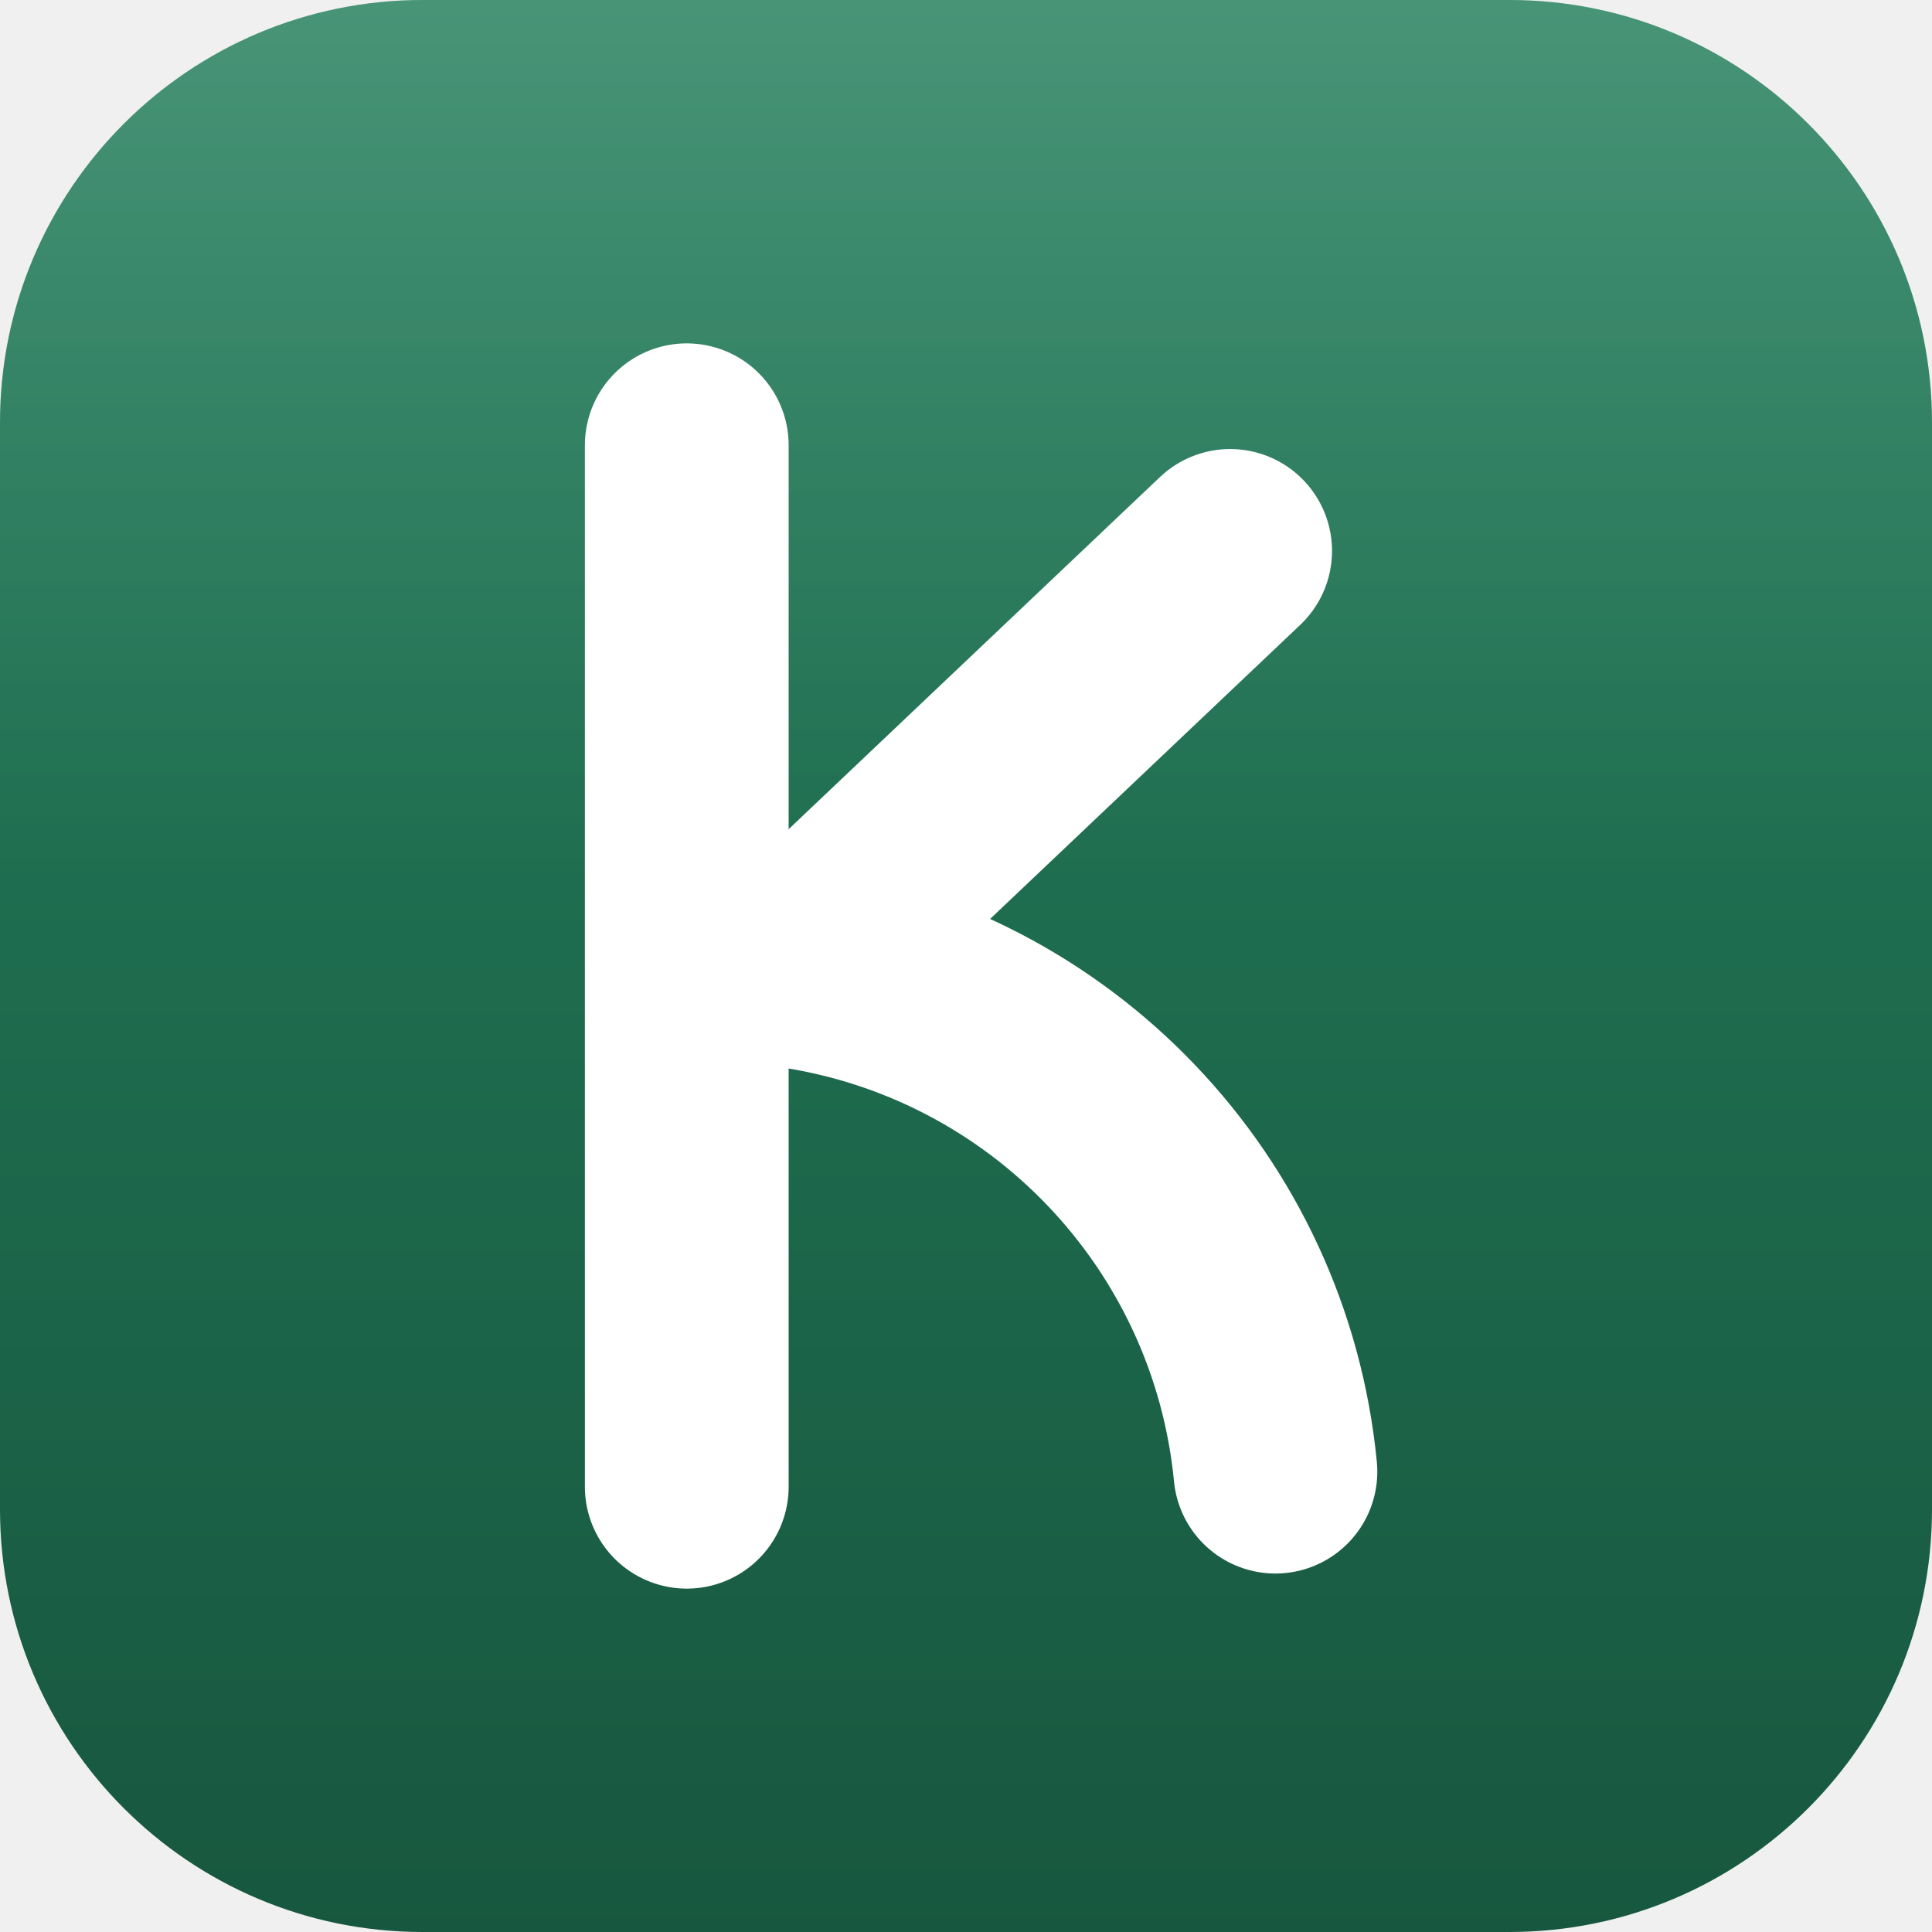
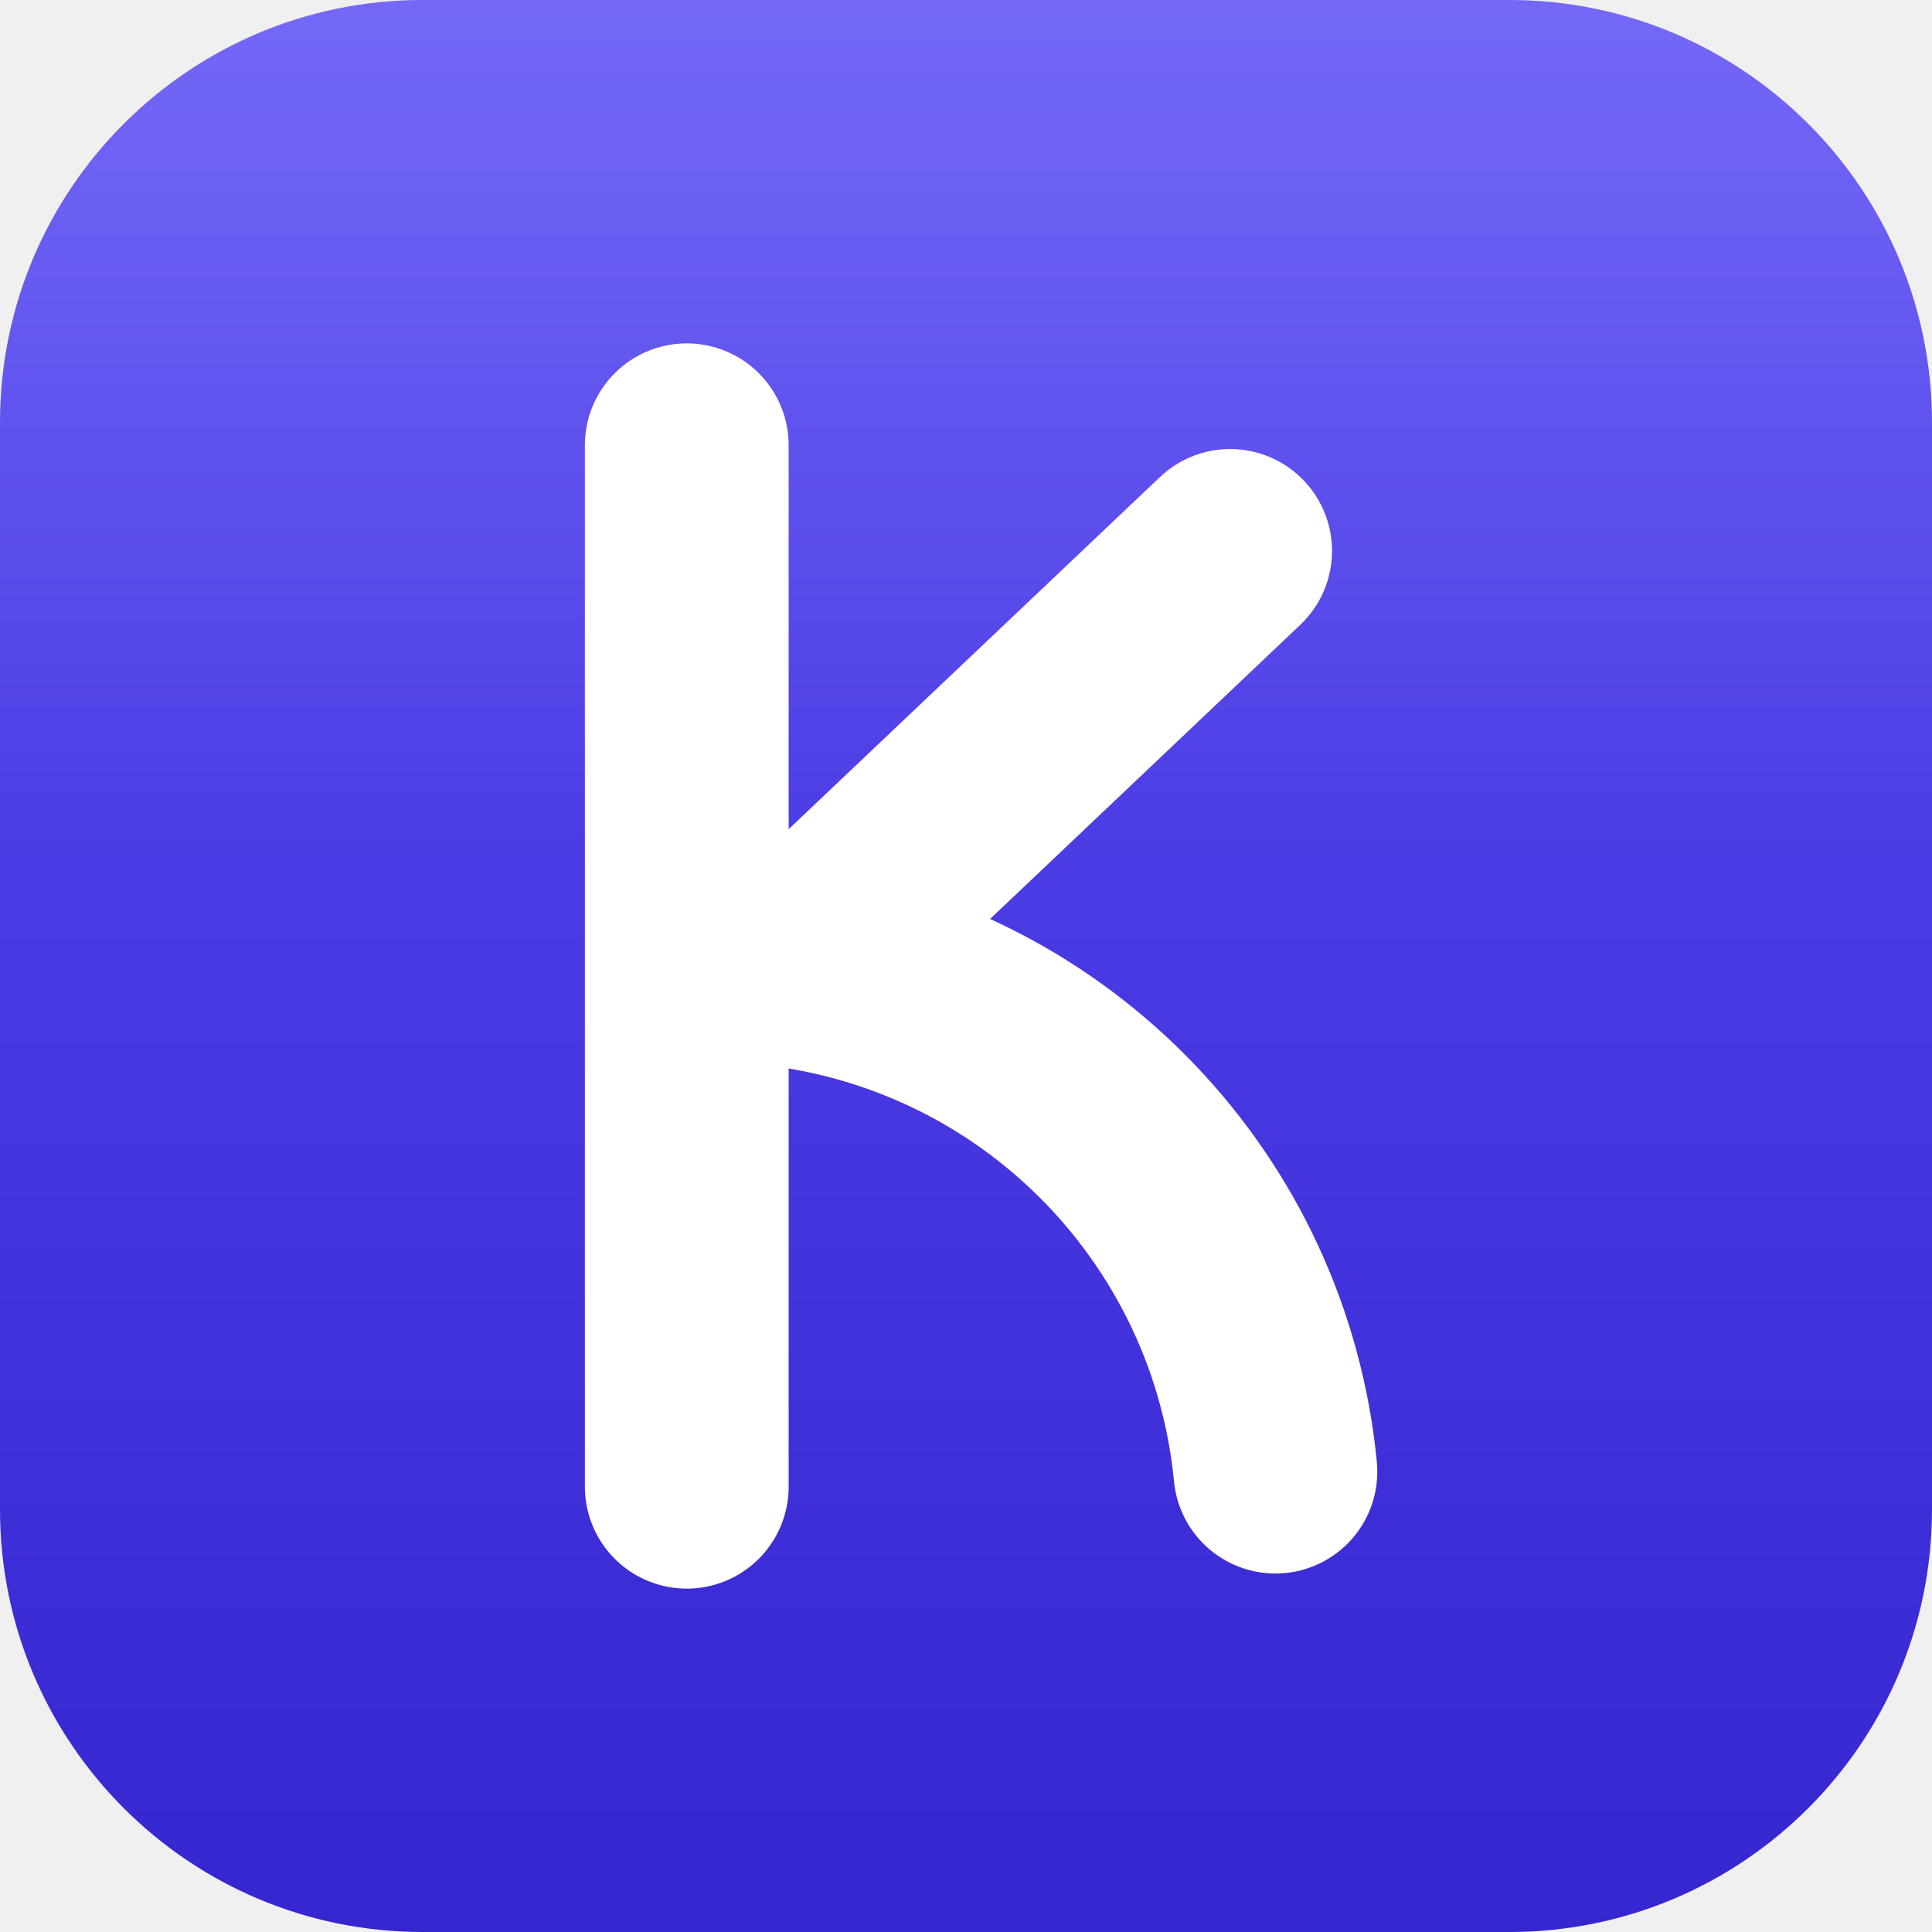
<svg xmlns="http://www.w3.org/2000/svg" viewBox="0 0 512 512">
  <defs>
    <linearGradient id="tile" x1="0" y1="0" x2="0" y2="1">
-       <stop offset="0" stop-color="#25805E" />
-       <stop offset="1" stop-color="#17573F" />
+       <stop offset="0" stop-color="#5B4CF5" />
+       <stop offset="1" stop-color="#3626CF" />
    </linearGradient>
    <linearGradient id="light" x1="0" y1="0" x2="0" y2="1">
      <stop offset="0" stop-color="#FFFFFF" stop-opacity="0.16" />
      <stop offset="0.45" stop-color="#FFFFFF" stop-opacity="0" />
    </linearGradient>
  </defs>
  <rect width="512" height="512" rx="112" fill="url(#tile)" />
  <rect width="512" height="512" rx="112" fill="url(#light)" />
  <g transform="translate(0 0) scale(1)" fill="none" stroke="#FFFFFF" stroke-width="54" stroke-linecap="round">
    <path d="M182 118V394" />
    <path d="M326 146L210 256" />
    <path d="M210 256A150 150 0 0 1 338 390" />
  </g>
</svg>
